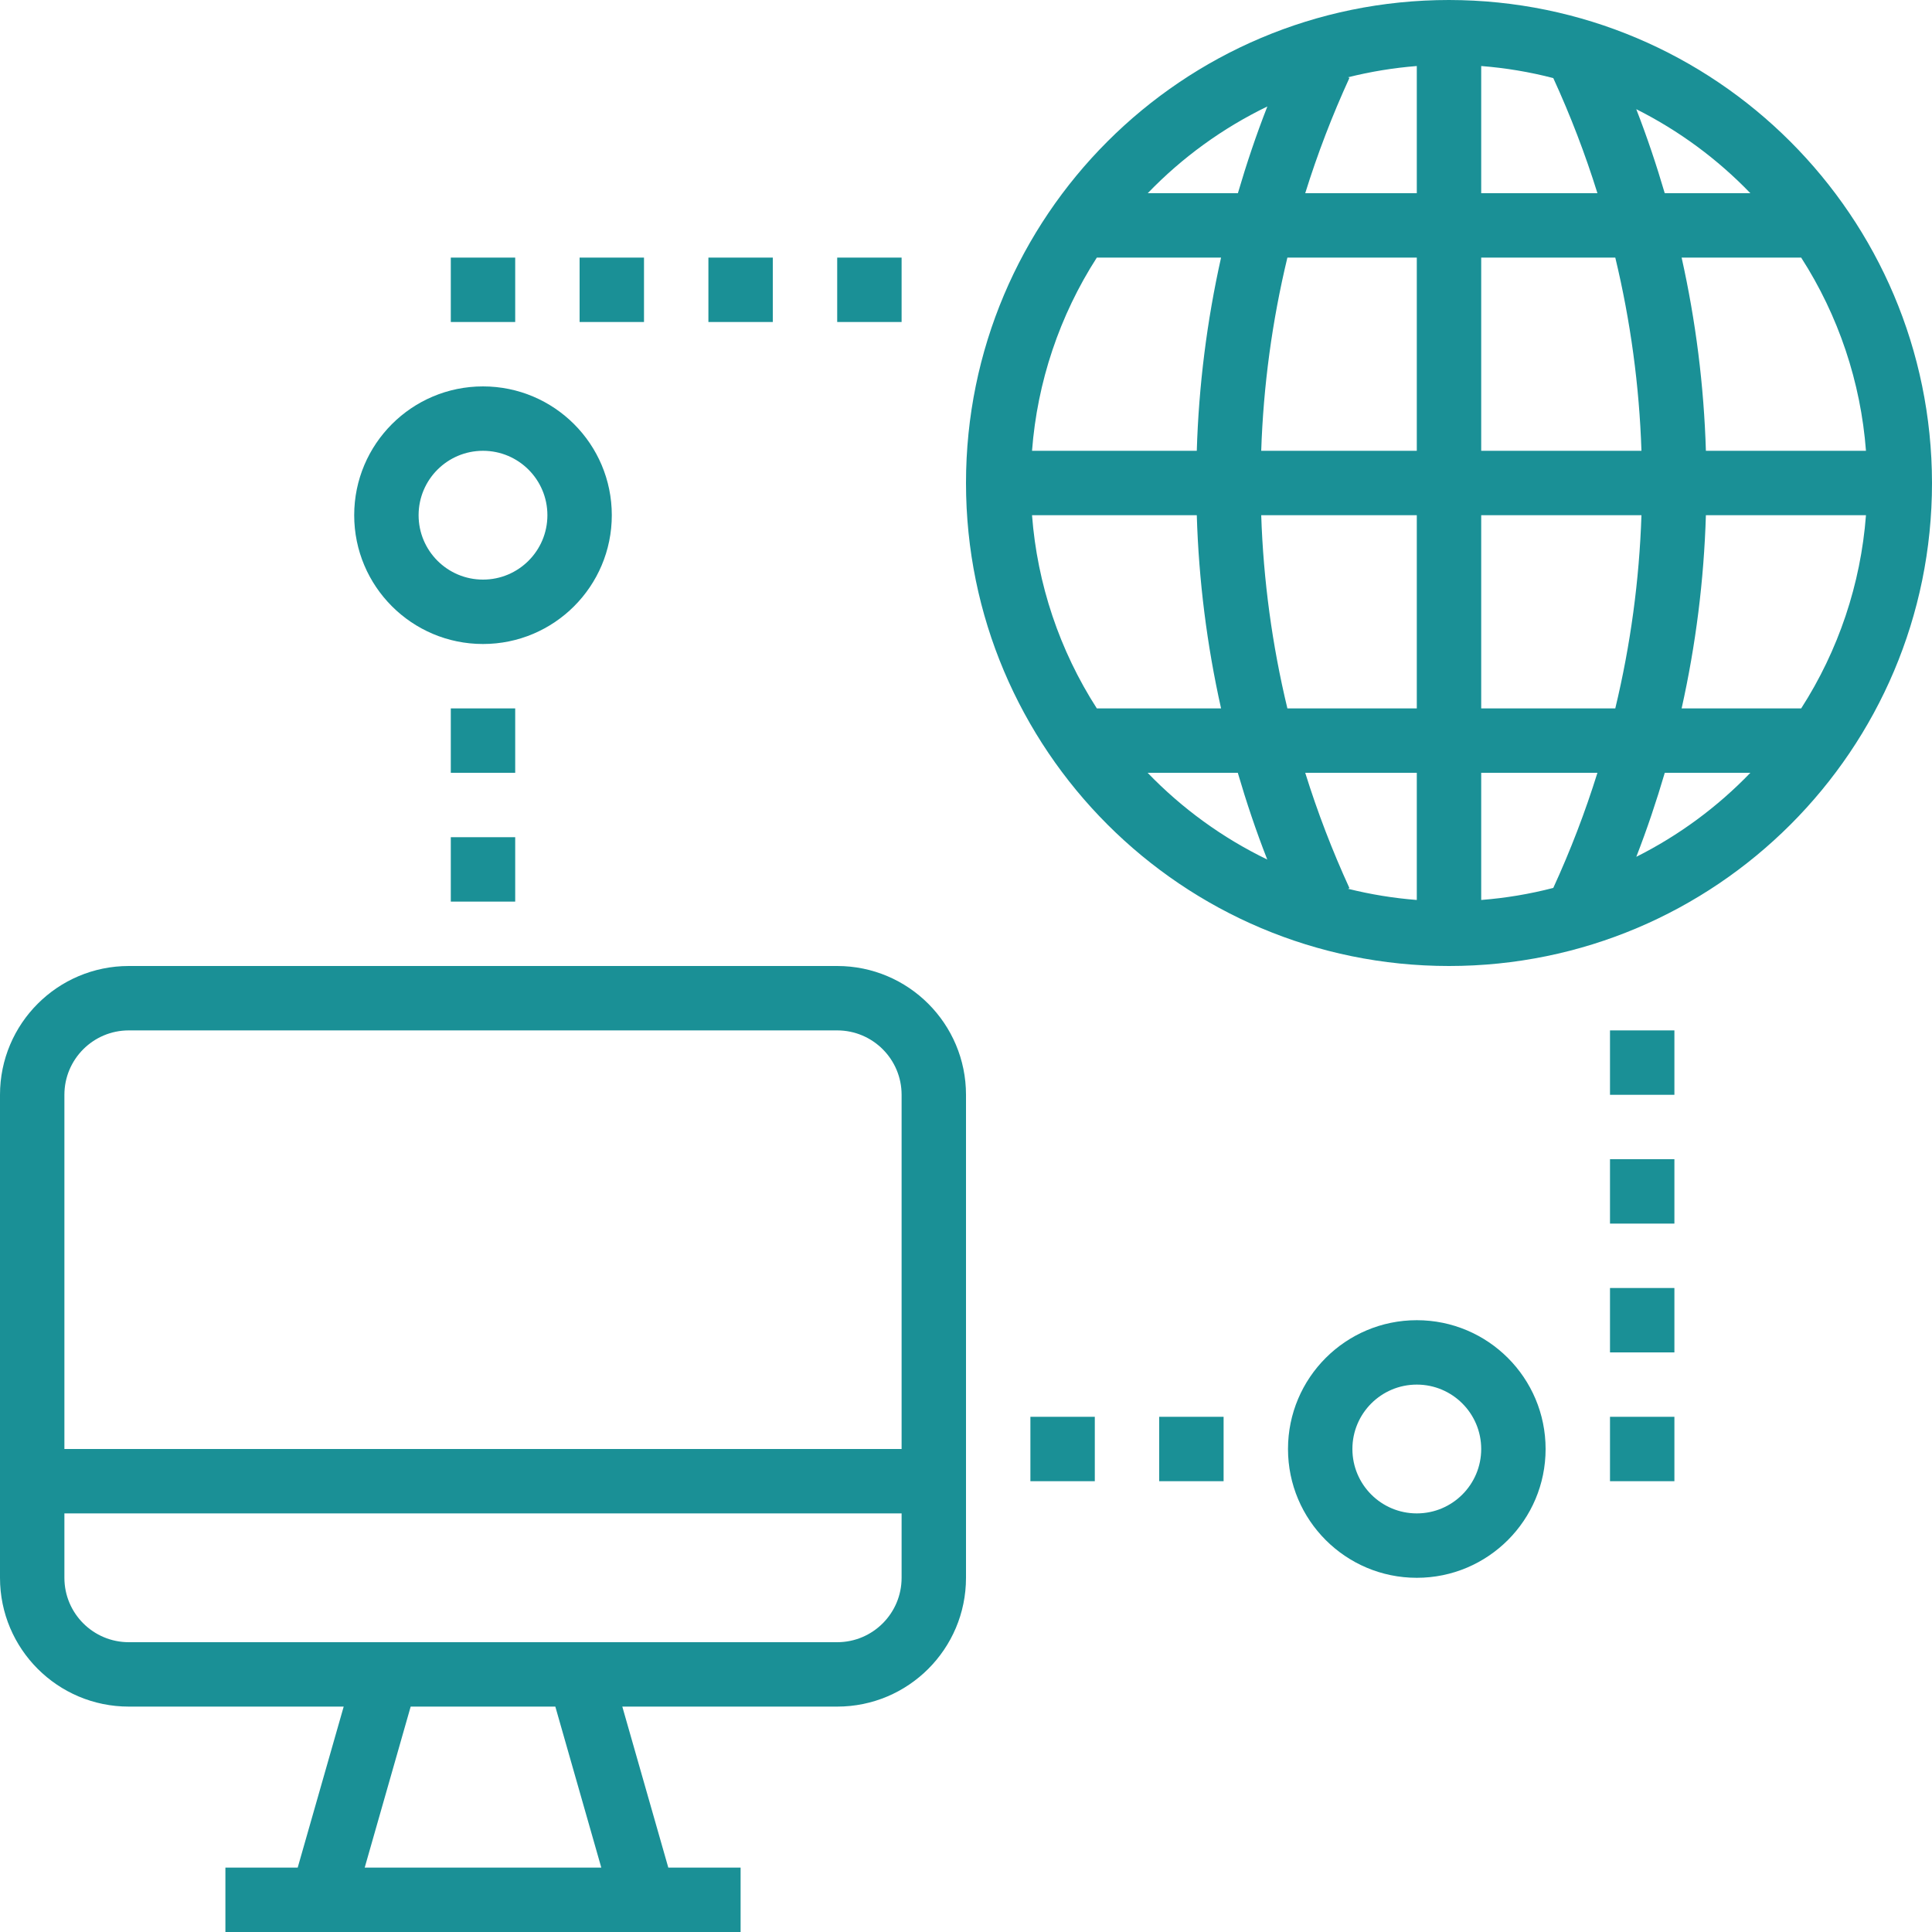
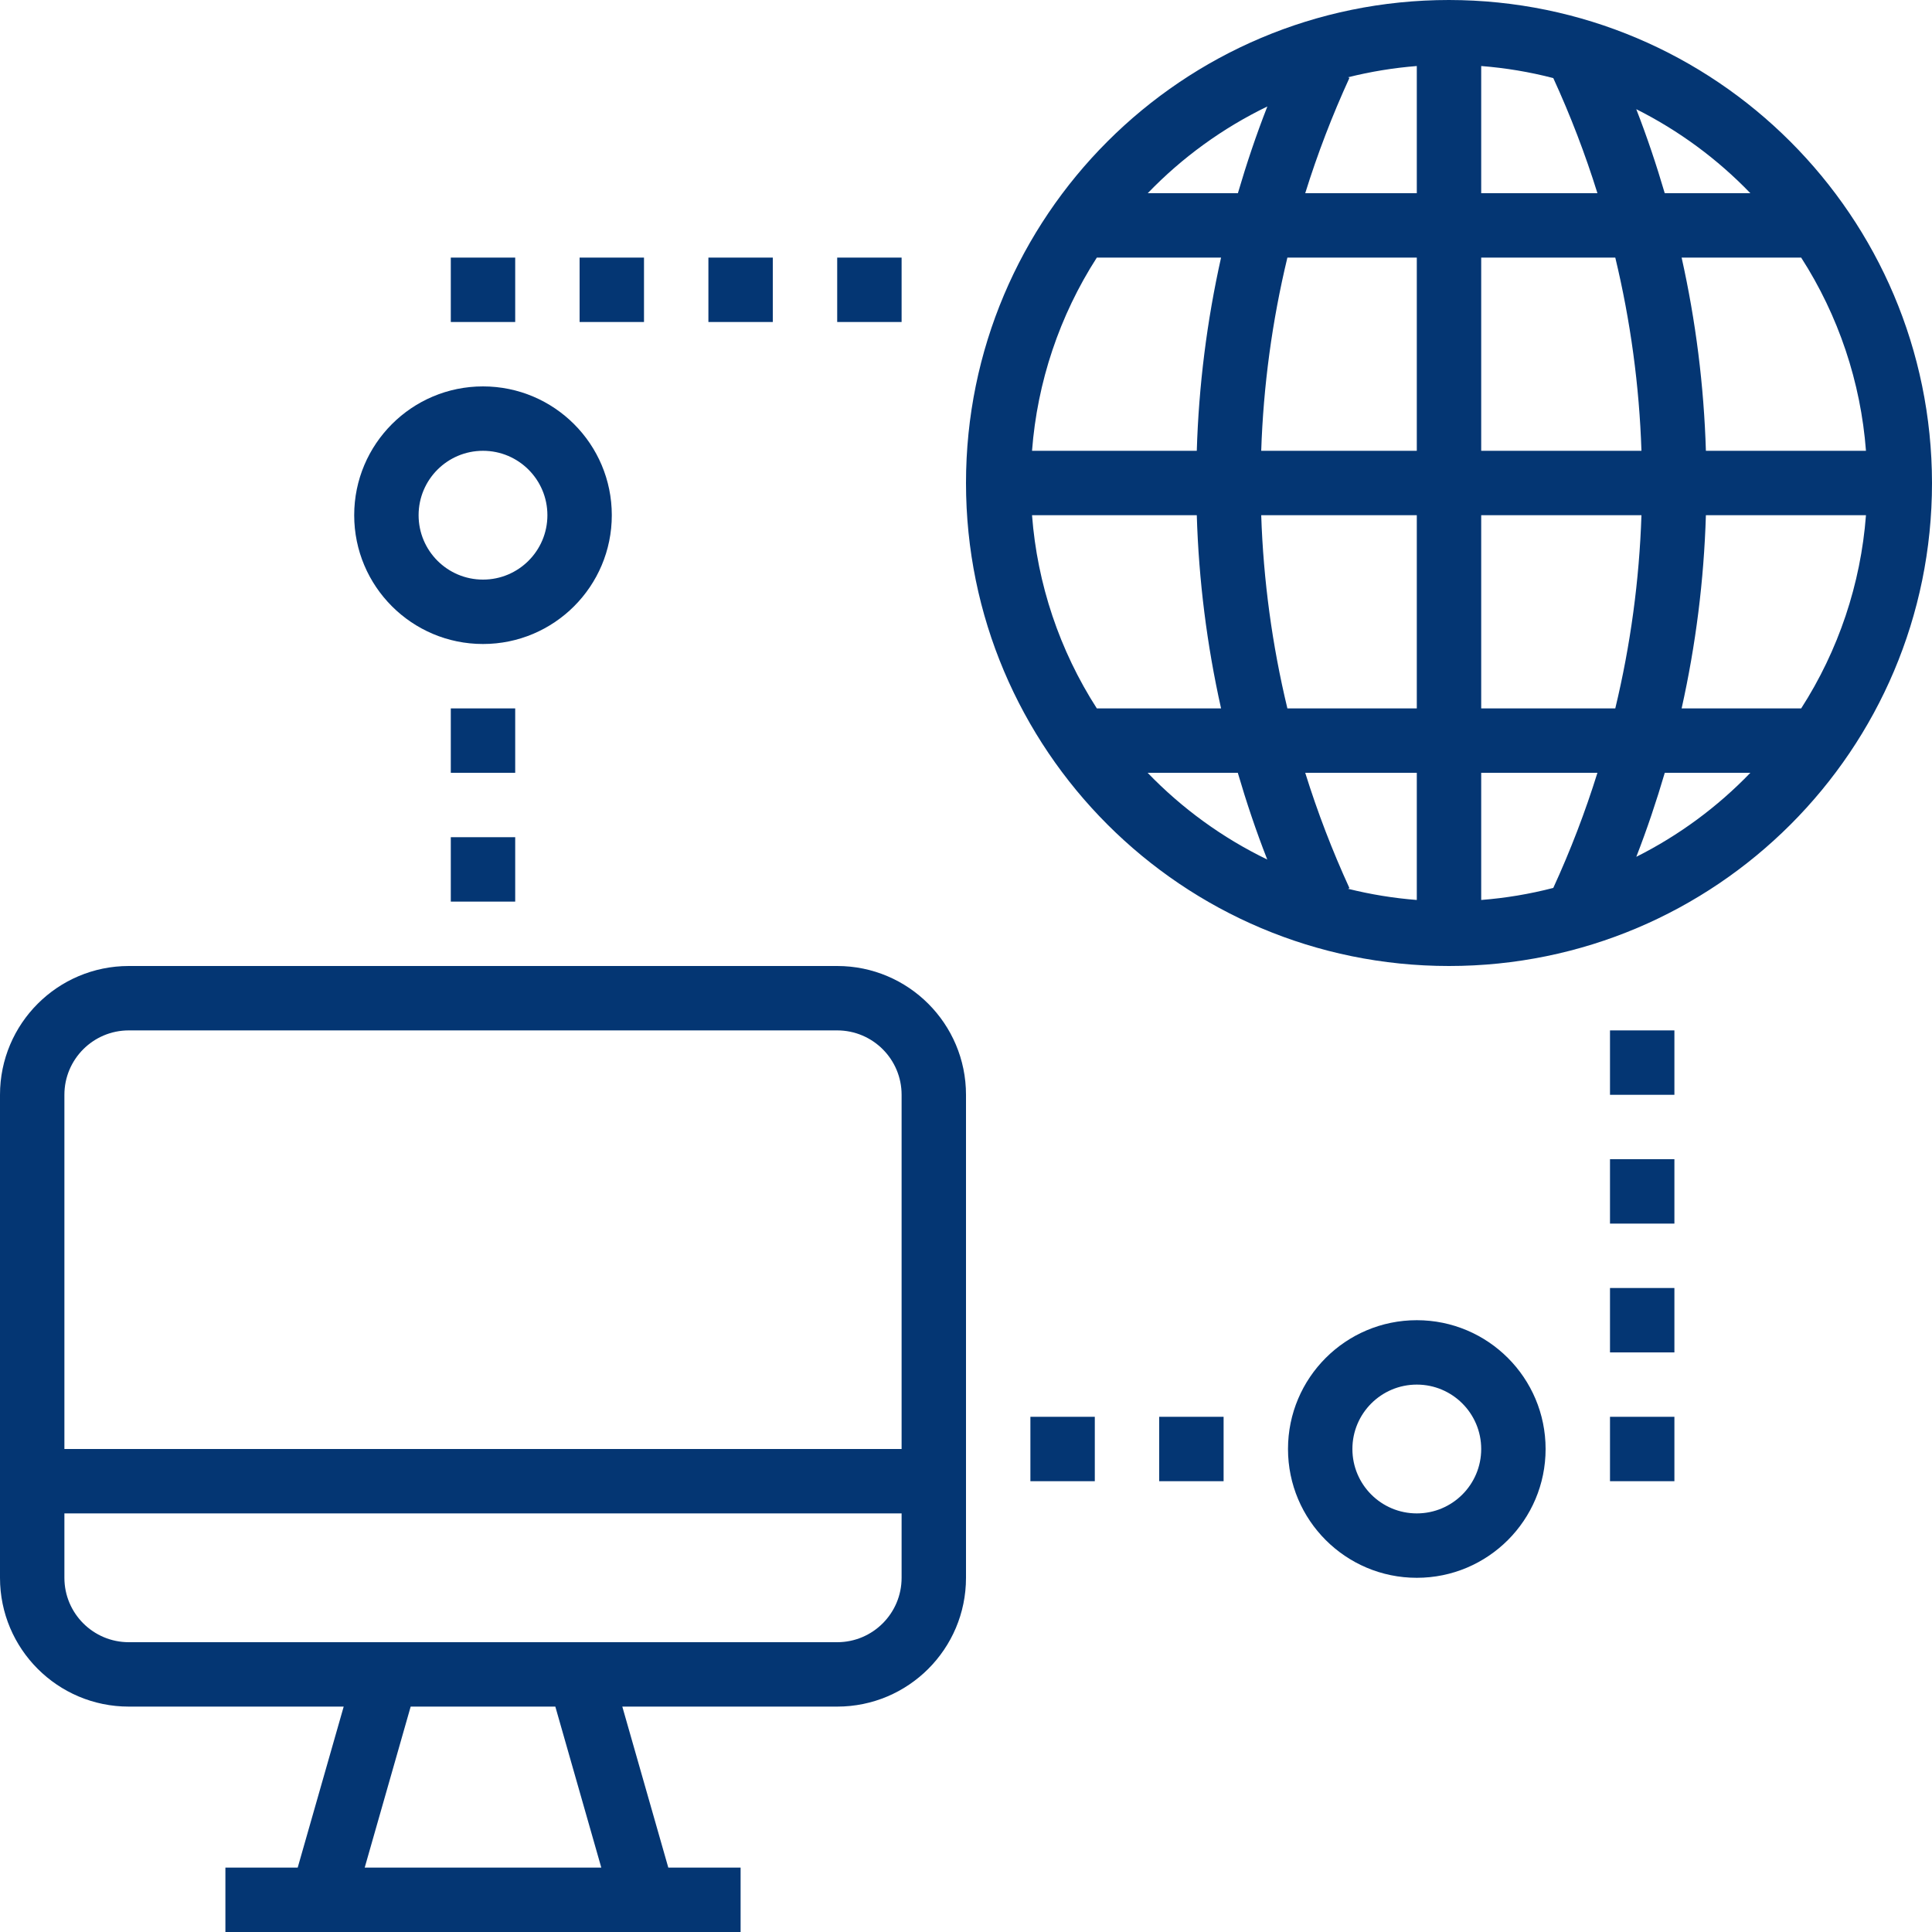
<svg xmlns="http://www.w3.org/2000/svg" version="1.1" id="Layer_1" x="0px" y="0px" width="750px" height="750px" viewBox="0 0 750 750" enable-background="new 0 0 750 750" xml:space="preserve">
  <g id="surface1">
-     <path fill="#1A9096" d="M562.5,0C458.945,0,375,83.945,375,187.5S458.945,375,562.5,375S750,291.055,750,187.5   C749.883,83.992,666.008,0.117,562.5,0z M400.633,200h63.957c0.762,25.242,3.918,50.352,9.426,75h-48.23   C411.309,252.48,402.66,226.703,400.633,200z M575,75V25.633c9.449,0.734,18.82,2.297,27.984,4.68   c6.66,14.516,12.387,29.445,17.137,44.687H575z M627.051,100c5.914,24.59,9.32,49.719,10.16,75H575v-75H627.051z M550,75h-43.313   c4.762-15.273,10.496-30.219,17.164-44.766L523.297,30c8.766-2.195,17.695-3.656,26.703-4.367V75z M550,100v75h-60.398   c0.836-25.281,4.246-50.41,10.16-75H550z M464.59,175h-63.957c2.027-26.703,10.676-52.48,25.152-75h48.23   C468.508,124.648,465.352,149.758,464.59,175z M489.59,200H550v75h-50.238c-5.914-24.59-9.324-49.719-10.16-75H489.59z M550,300   v49.367c-9.004-0.703-17.938-2.156-26.703-4.344l0.555-0.258c-6.668-14.547-12.402-29.492-17.164-44.766L550,300L550,300z M575,300   h45.121c-4.75,15.242-10.477,30.172-17.137,44.688c-9.164,2.383-18.535,3.945-27.984,4.68L575,300L575,300z M575,275v-75h62.211   c-0.84,25.281-4.246,50.41-10.16,75H575z M662.227,200h62.141c-2.027,26.703-10.676,52.48-25.152,75h-46.41   C658.305,250.352,661.465,225.242,662.227,200z M662.227,175c-0.762-25.242-3.922-50.352-9.422-75h46.41   c14.477,22.52,23.125,48.297,25.152,75H662.227z M679.488,75H646.25c-3.227-10.977-6.875-21.875-11.051-32.613   C651.703,50.672,666.676,61.699,679.488,75z M491.988,41.328C487.64,52.414,483.875,63.664,480.547,75h-34.996   C458.914,61.125,474.641,49.719,491.988,41.328z M445.512,300h35c3.324,11.336,7.086,22.586,11.438,33.672   C474.605,325.281,458.883,313.875,445.512,300z M635.211,332.613c4.172-10.738,7.828-21.637,11.055-32.613h33.223   C666.68,313.301,651.711,324.328,635.211,332.613z" />
-     <path fill="#1A9096" d="M50,662.5h83.422L115.566,725H87.5v25h200v-25h-28.066l-17.855-62.5H325c27.613,0,50-22.387,50-50V425   c0-27.613-22.387-50-50-50H50c-27.613,0-50,22.387-50,50v187.5C0,640.113,22.387,662.5,50,662.5z M233.422,725h-91.844l17.844-62.5   h56.156L233.422,725z M325,637.5H50c-13.809,0-25-11.191-25-25v-25h325v25C350,626.309,338.809,637.5,325,637.5z M50,400h275   c13.809,0,25,11.191,25,25v137.5H25V425C25,411.191,36.191,400,50,400z" />
-     <path fill="#1A9096" d="M325,100h25v25h-25V100z" />
-     <path fill="#1A9096" d="M275,100h25v25h-25V100z" />
-     <path fill="#1A9096" d="M225,100h25v25h-25V100z" />
-     <path fill="#1A9096" d="M175,100h25v25h-25V100z" />
-     <path fill="#1A9096" d="M175,275h25v25h-25V275z" />
-     <path fill="#1A9096" d="M175,325h25v25h-25V325z" />
-     <path fill="#1A9096" d="M400,550h25v25h-25V550z" />
-     <path fill="#1A9096" d="M237.5,200c0-27.613-22.387-50-50-50s-50,22.387-50,50s22.387,50,50,50S237.5,227.613,237.5,200z    M187.5,225c-13.809,0-25-11.191-25-25s11.191-25,25-25s25,11.191,25,25S201.309,225,187.5,225z" />
-     <path fill="#1A9096" d="M600,562.5c0-27.613-22.387-50-50-50s-50,22.387-50,50s22.387,50,50,50S600,590.113,600,562.5z M525,562.5   c0-13.809,11.191-25,25-25s25,11.191,25,25s-11.191,25-25,25S525,576.309,525,562.5z" />
-     <path fill="#1A9096" d="M450,550h25v25h-25V550z" />
-     <path fill="#1A9096" d="M625,550h25v25h-25V550z" />
-     <path fill="#1A9096" d="M625,500h25v25h-25V500z" />
-     <path fill="#1A9096" d="M625,450h25v25h-25V450z" />
-     <path fill="#1A9096" d="M625,400h25v25h-25V400z" />
+     <path fill="#043673" d="M562.5,0C458.945,0,375,83.945,375,187.5S458.945,375,562.5,375S750,291.055,750,187.5   C749.883,83.992,666.008,0.117,562.5,0z M400.633,200h63.957c0.762,25.242,3.918,50.352,9.426,75h-48.23   C411.309,252.48,402.66,226.703,400.633,200z M575,75V25.633c9.449,0.734,18.82,2.297,27.984,4.68   c6.66,14.516,12.387,29.445,17.137,44.687H575z M627.051,100c5.914,24.59,9.32,49.719,10.16,75H575v-75H627.051z M550,75h-43.313   c4.762-15.273,10.496-30.219,17.164-44.766L523.297,30c8.766-2.195,17.695-3.656,26.703-4.367V75z M550,100v75h-60.398   c0.836-25.281,4.246-50.41,10.16-75H550z M464.59,175h-63.957c2.027-26.703,10.676-52.48,25.152-75h48.23   C468.508,124.648,465.352,149.758,464.59,175z M489.59,200H550v75h-50.238c-5.914-24.59-9.324-49.719-10.16-75H489.59z M550,300   v49.367c-9.004-0.703-17.938-2.156-26.703-4.344l0.555-0.258c-6.668-14.547-12.402-29.492-17.164-44.766L550,300L550,300z M575,300   h45.121c-4.75,15.242-10.477,30.172-17.137,44.688c-9.164,2.383-18.535,3.945-27.984,4.68L575,300L575,300z M575,275v-75h62.211   c-0.84,25.281-4.246,50.41-10.16,75H575z M662.227,200h62.141c-2.027,26.703-10.676,52.48-25.152,75h-46.41   C658.305,250.352,661.465,225.242,662.227,200z M662.227,175c-0.762-25.242-3.922-50.352-9.422-75h46.41   c14.477,22.52,23.125,48.297,25.152,75H662.227z M679.488,75H646.25c-3.227-10.977-6.875-21.875-11.051-32.613   C651.703,50.672,666.676,61.699,679.488,75z M491.988,41.328C487.64,52.414,483.875,63.664,480.547,75h-34.996   C458.914,61.125,474.641,49.719,491.988,41.328z M445.512,300h35c3.324,11.336,7.086,22.586,11.438,33.672   C474.605,325.281,458.883,313.875,445.512,300z M635.211,332.613c4.172-10.738,7.828-21.637,11.055-32.613h33.223   C666.68,313.301,651.711,324.328,635.211,332.613z" />
+     <path fill="#043673" d="M50,662.5h83.422L115.566,725H87.5v25h200v-25h-28.066l-17.855-62.5H325c27.613,0,50-22.387,50-50V425   c0-27.613-22.387-50-50-50H50c-27.613,0-50,22.387-50,50v187.5C0,640.113,22.387,662.5,50,662.5z M233.422,725h-91.844l17.844-62.5   h56.156L233.422,725z M325,637.5H50c-13.809,0-25-11.191-25-25v-25h325v25C350,626.309,338.809,637.5,325,637.5z M50,400h275   c13.809,0,25,11.191,25,25v137.5H25V425C25,411.191,36.191,400,50,400z" />
+     <path fill="#043673" d="M325,100h25v25h-25V100z" />
+     <path fill="#043673" d="M275,100h25v25h-25V100z" />
+     <path fill="#043673" d="M225,100h25v25h-25V100z" />
+     <path fill="#043673" d="M175,100h25v25h-25V100z" />
+     <path fill="#043673" d="M175,275h25v25h-25V275z" />
+     <path fill="#043673" d="M175,325h25v25h-25V325z" />
+     <path fill="#043673" d="M400,550h25v25h-25V550z" />
+     <path fill="#043673" d="M237.5,200c0-27.613-22.387-50-50-50s-50,22.387-50,50s22.387,50,50,50S237.5,227.613,237.5,200z    M187.5,225c-13.809,0-25-11.191-25-25s11.191-25,25-25s25,11.191,25,25S201.309,225,187.5,225z" />
+     <path fill="#043673" d="M600,562.5c0-27.613-22.387-50-50-50s-50,22.387-50,50s22.387,50,50,50S600,590.113,600,562.5z M525,562.5   c0-13.809,11.191-25,25-25s25,11.191,25,25s-11.191,25-25,25S525,576.309,525,562.5z" />
+     <path fill="#043673" d="M450,550h25v25h-25V550z" />
+     <path fill="#043673" d="M625,550h25v25h-25V550z" />
+     <path fill="#043673" d="M625,500h25v25h-25V500z" />
+     <path fill="#043673" d="M625,450h25v25h-25V450z" />
+     <path fill="#043673" d="M625,400h25v25h-25V400z" />
  </g>
</svg>
